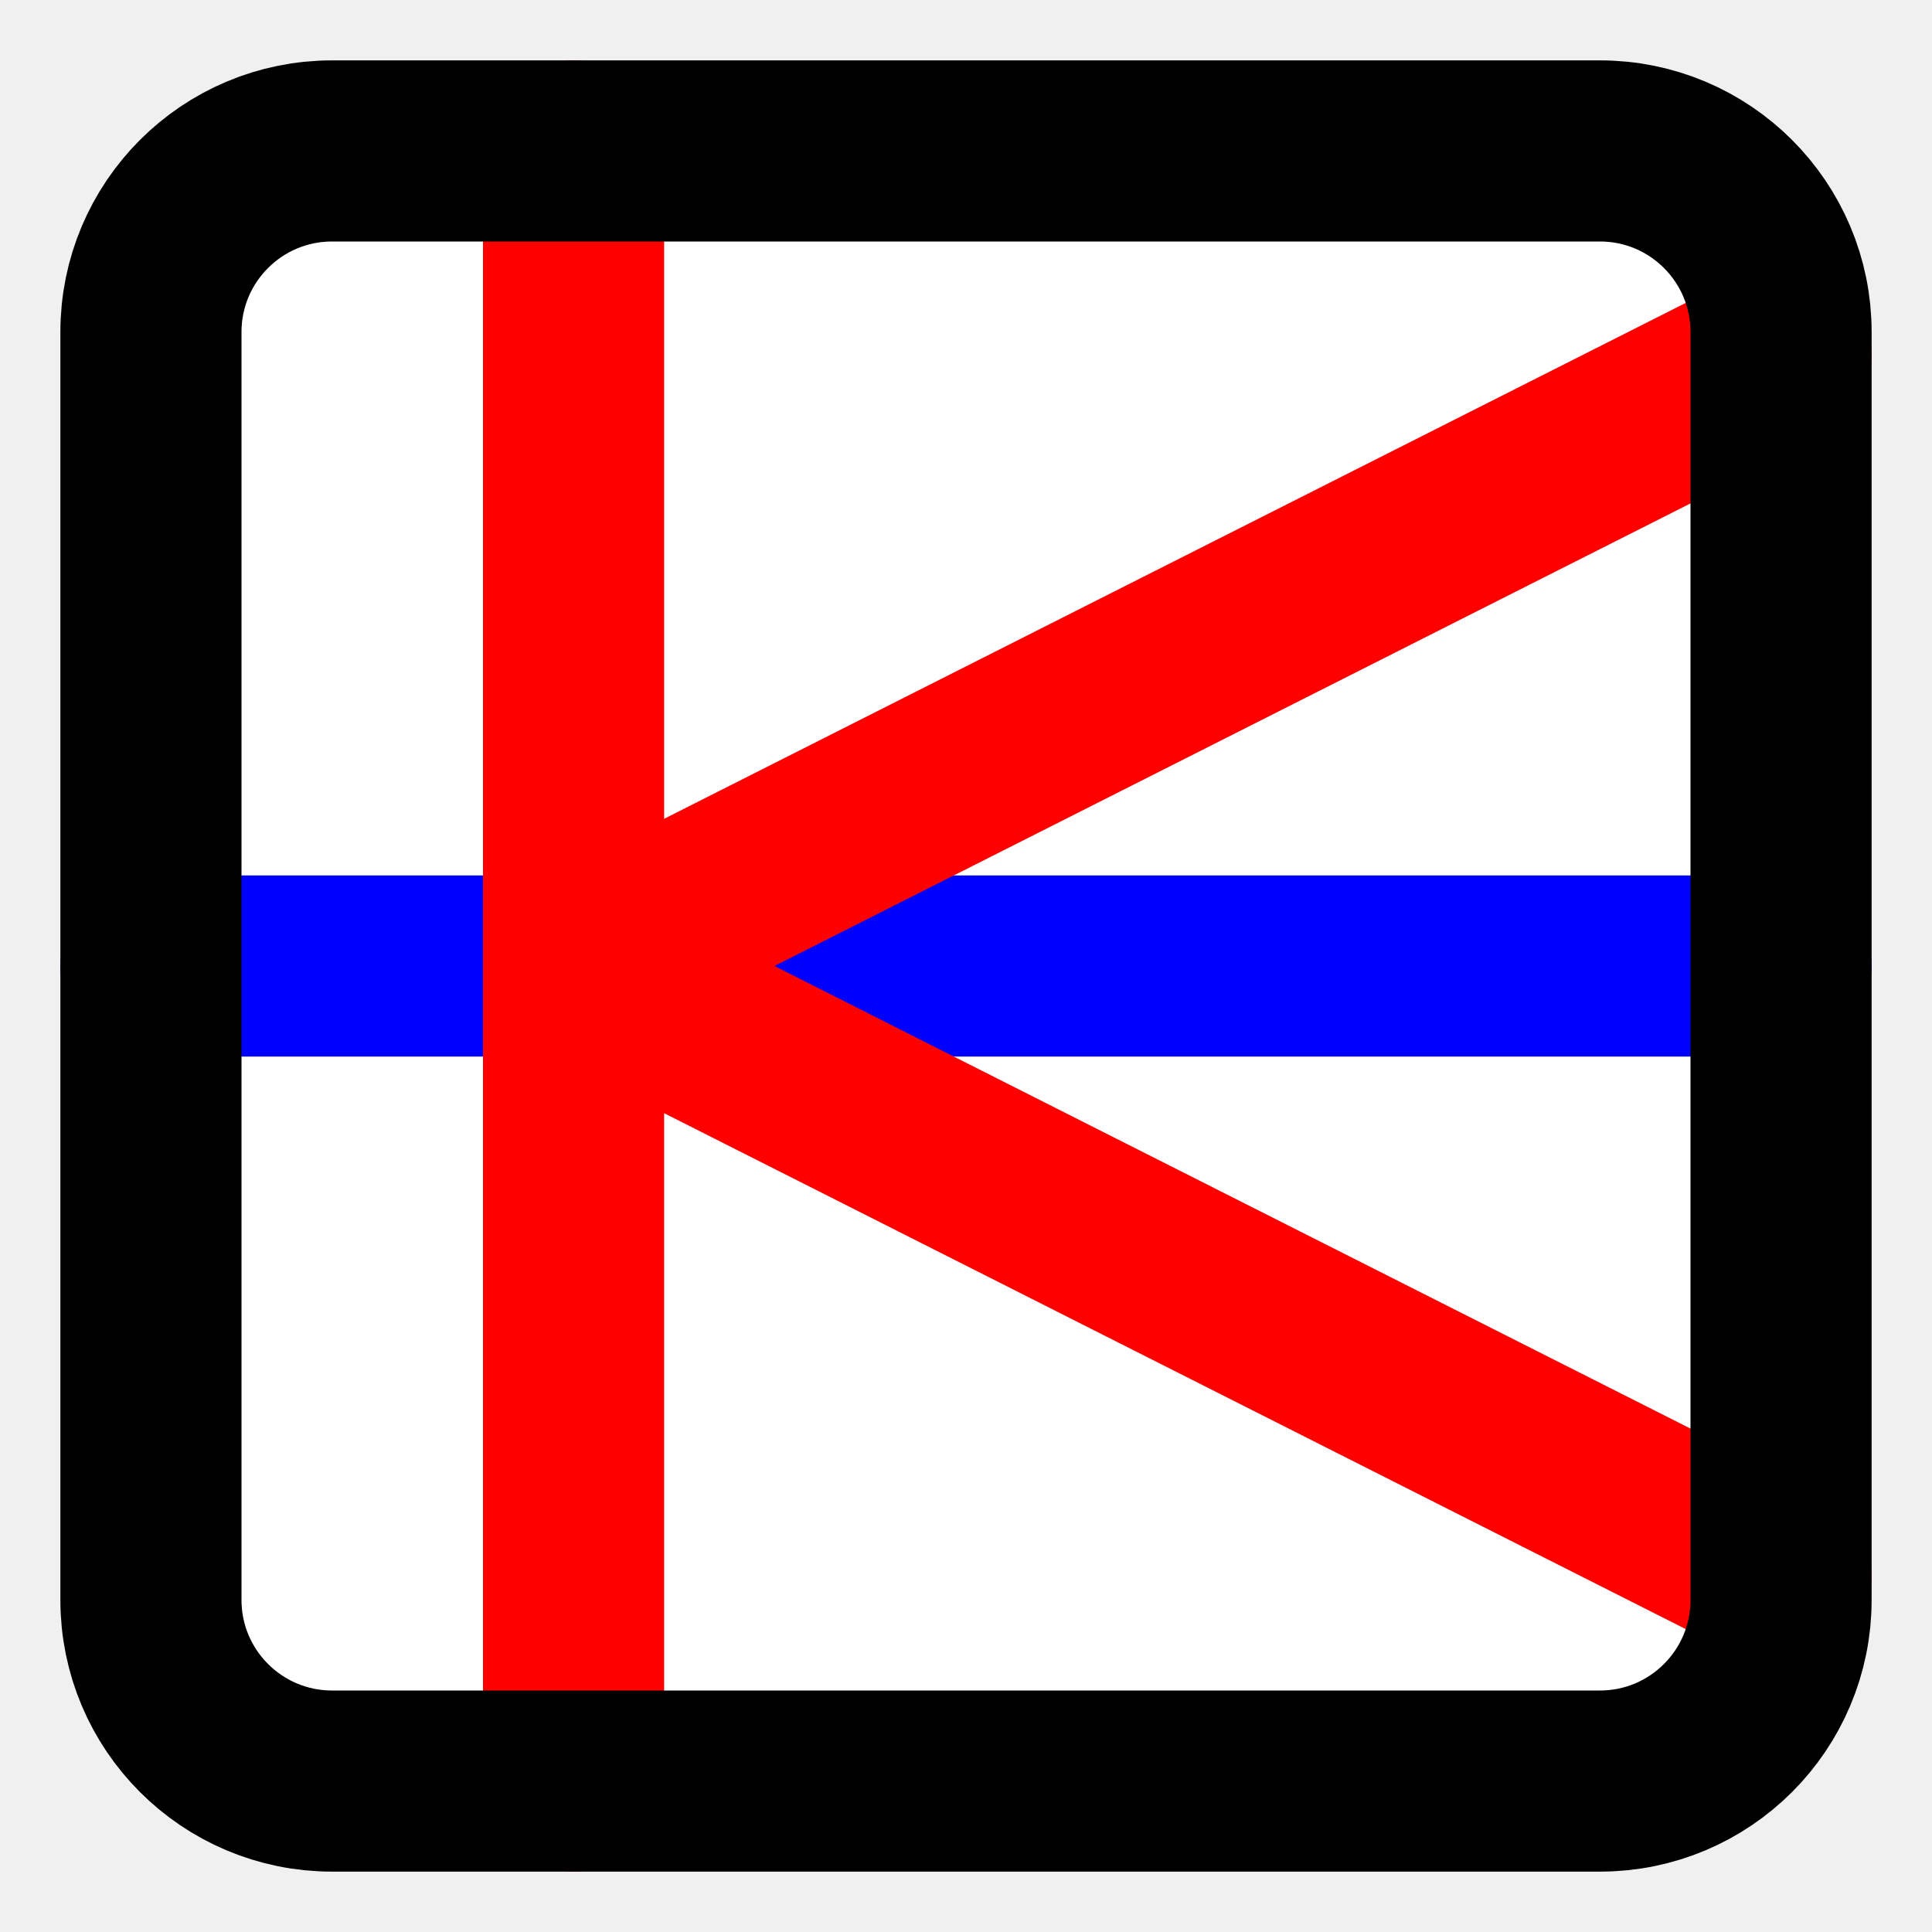
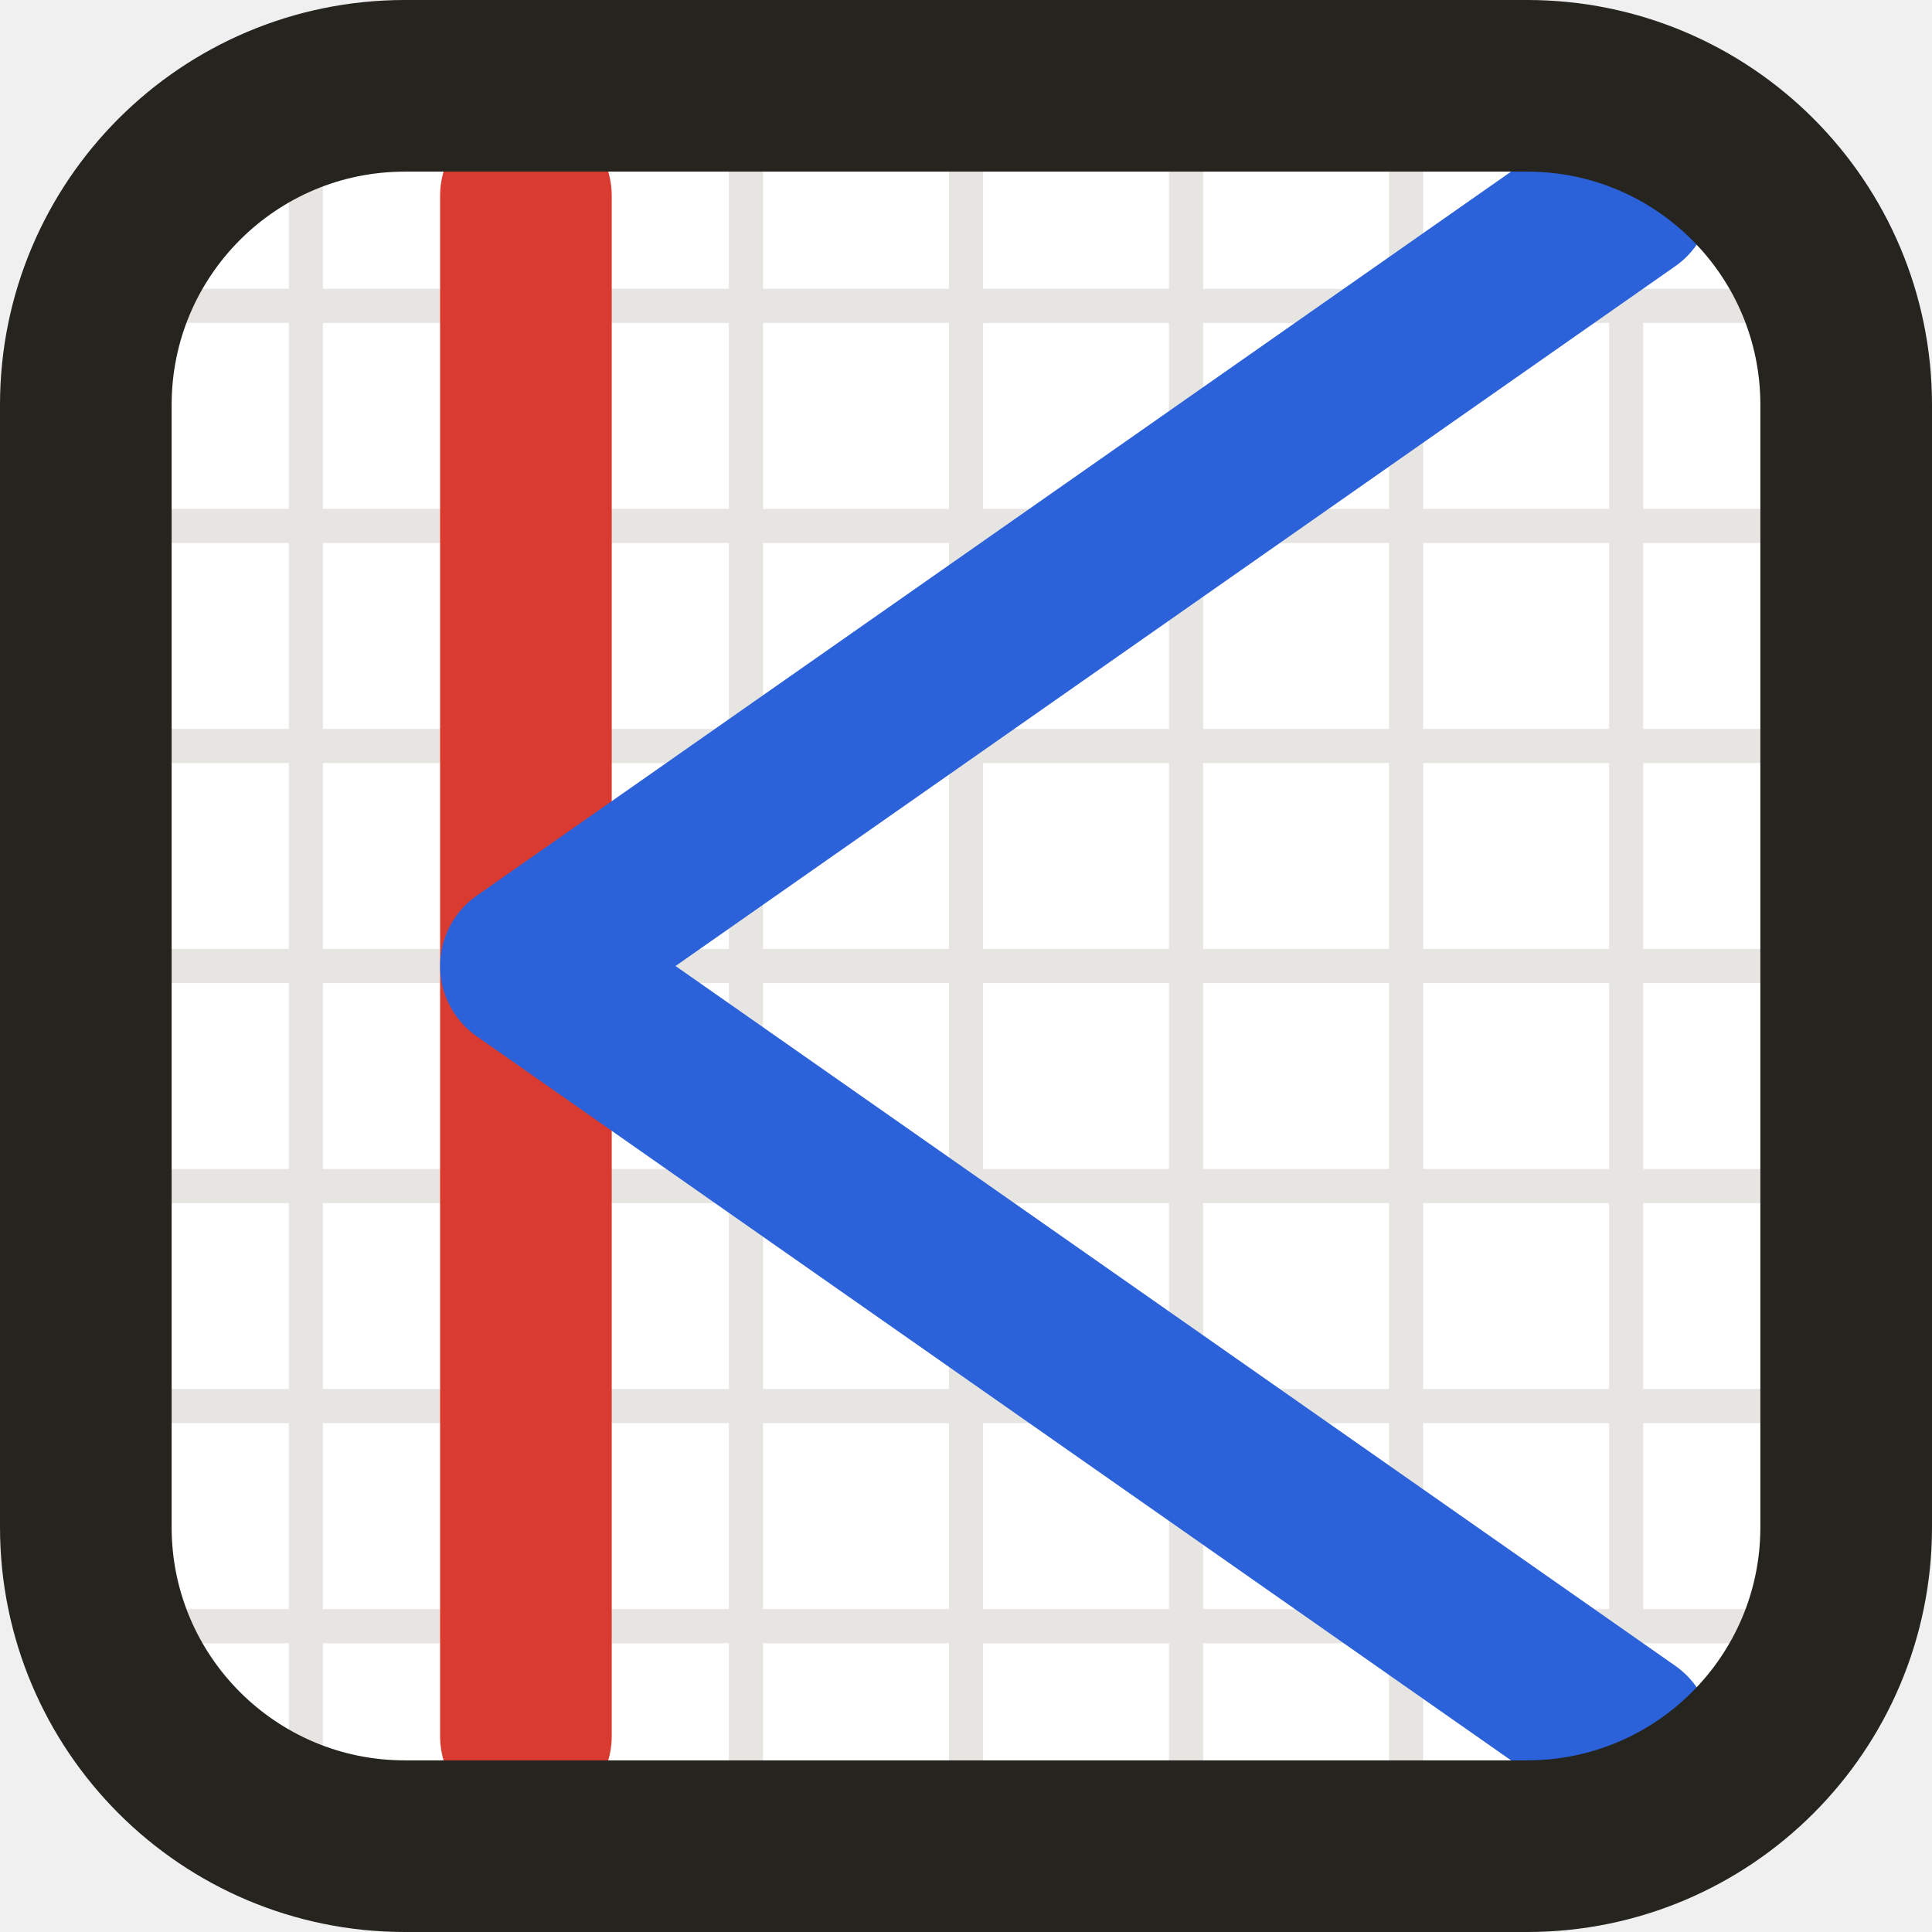
- <svg xmlns="http://www.w3.org/2000/svg" viewBox="0 0 32 32">
-   <rect x="2.5" y="2.5" width="27" height="27" rx="3" fill="#ffffff" />
-   <g fill="none" stroke-width="3" stroke-linecap="round">
-     <path stroke="#0000ff" d="M2.5 16H29.5" />
-     <path stroke="#ff0000" d="M9.5 2.5V29.5M9.5 16L29.5 5.9M9.5 16L29.5 26.1" />
-     <rect x="2.5" y="2.5" width="27" height="27" rx="3" stroke="#000000" />
+ <svg xmlns="http://www.w3.org/2000/svg" viewBox="-1.56 -1.56 35.12 35.12">
+   <rect x="0" y="0" width="32" height="32" rx="5.8" fill="#ffffff" />
+   <g fill="none" stroke-linecap="round" stroke-linejoin="round">
+     <path stroke="#e6e5e1" stroke-width="0.62" d="M4.0 0V32M0 4.0H32 M8.0 0V32M0 8.0H32 M12.0 0V32M0 12.0H32 M16.0 0V32M0 16.0H32 M20.0 0V32M0 20.0H32 M24.0 0V32M0 24.0H32 M28.0 0V32M0 28.0H32" />
+     <path stroke="#d93b30" stroke-width="3.12" d="M8.0 30.0L8.0 2.0" />
+     <path stroke="#2b62d9" stroke-width="3.12" d="M28.0 2.0L8.0 16.0L28.0 30.0" />
+     <rect x="0" y="0" width="32" height="32" rx="5.8" stroke="#26241f" stroke-width="3.12" />
  </g>
</svg>
